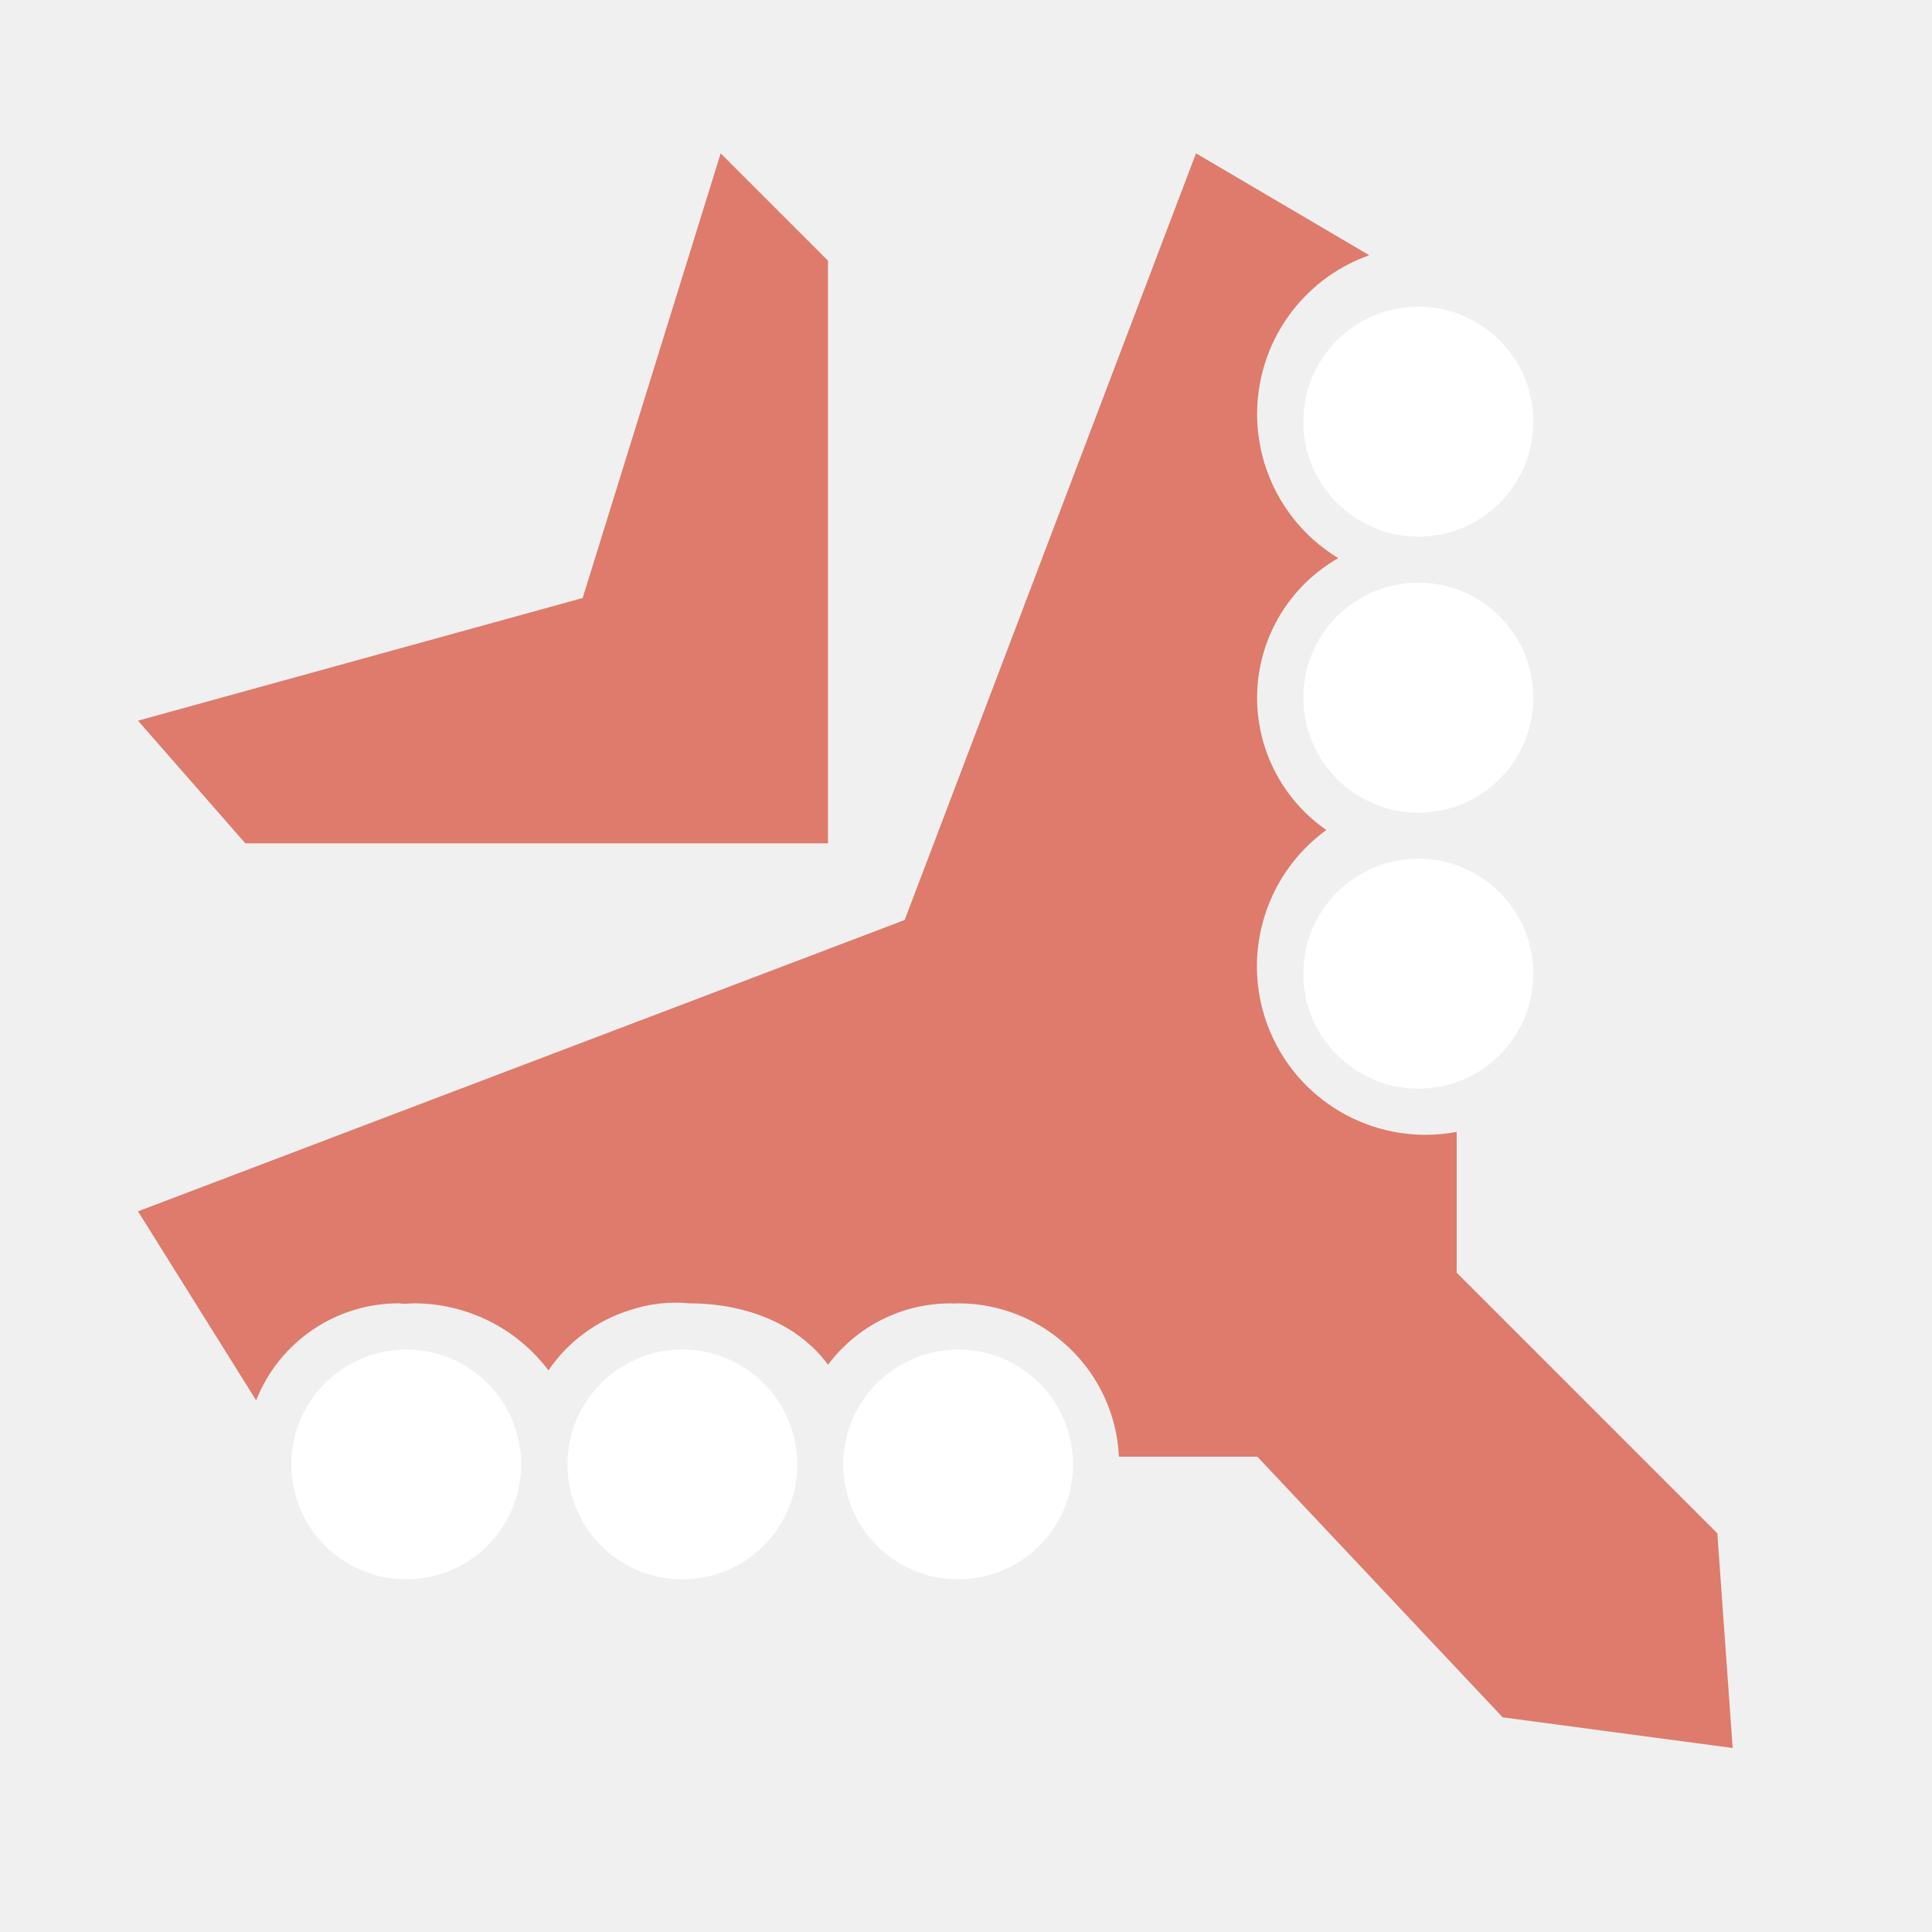
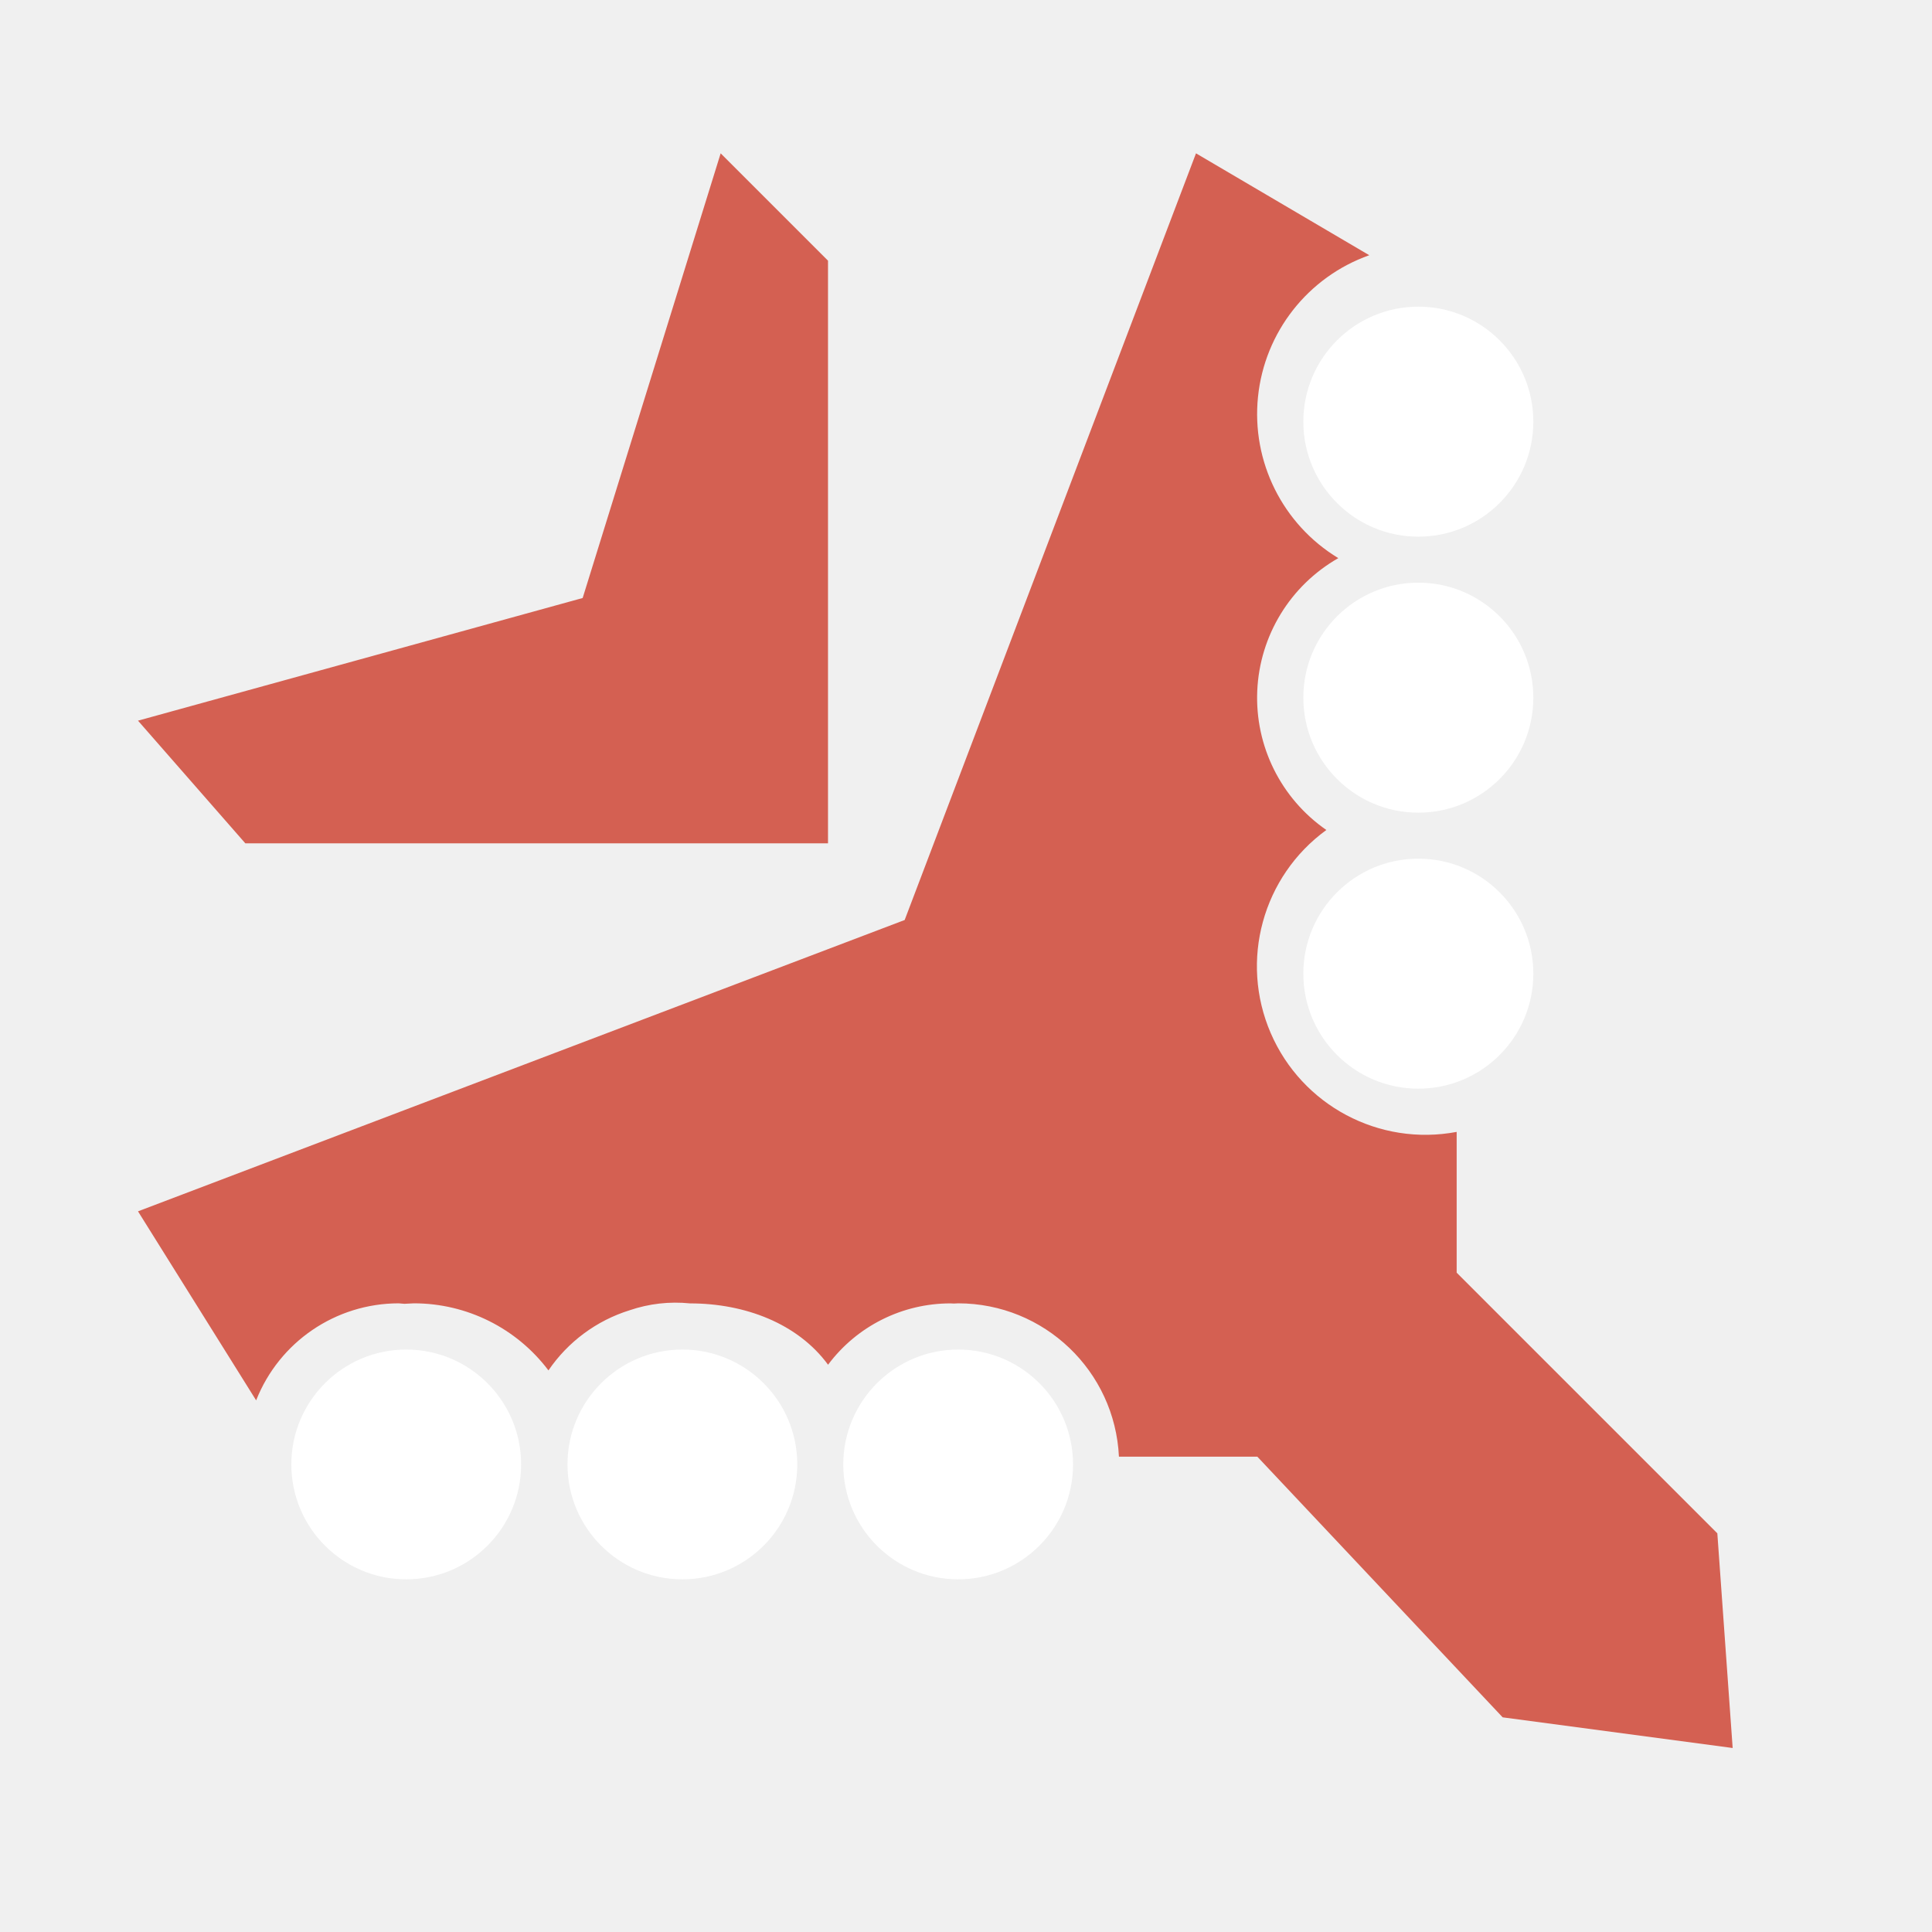
- <svg xmlns="http://www.w3.org/2000/svg" viewBox="0 0 126 126">
-   <path fill="#de7b6c" fill-rule="evenodd" d="m9 47 29-8 9-29 7 7v38H16zm89 65L82 95h-9.026a10.5 10.5 0 0 0-10.482-10l-.288.014c-.069 0-.136-.01-.2-.01a9.959 9.959 0 0 0-8 4c-1.972-2.686-5.412-4-9-4a9.283 9.283 0 0 0-3.943.448 10.012 10.012 0 0 0-5.293 3.922A10.979 10.979 0 0 0 26.994 85l-.622.031L26 85a10 10 0 0 0-9.295 6.328L9 79l50-19 19-50 11.3 6.645A10.989 10.989 0 0 0 87.281 36.4a10.484 10.484 0 0 0-.78 17.73A10.99 10.99 0 0 0 95 73.819V83l17 17 1 14z" />
-   <g fill="#fff">
-     <path fill-rule="evenodd" d="M26.493 88.014A7.493 7.493 0 1 1 19 95.507a7.493 7.493 0 0 1 7.493-7.493zm18.01 0a7.493 7.493 0 1 1-7.493 7.493 7.493 7.493 0 0 1 7.49-7.493zm18 0a7.493 7.493 0 1 1-7.508 7.493 7.5 7.5 0 0 1 7.505-7.493z" />
-     <circle cx="92.5" cy="63.5" r="7.5" />
-     <circle cx="92.5" cy="45.5" r="7.5" />
-     <circle cx="92.5" cy="27.5" r="7.5" />
+ <svg xmlns="http://www.w3.org/2000/svg" viewBox="0 0 126 126" version="1.1" id="svg4">
+   <defs id="defs4" />
+   <path fill="#de7b6c" fill-rule="evenodd" d="m9 47 29-8 9-29 7 7v38H16zm89 65L82 95h-9.026a10.5 10.5 0 0 0-10.482-10l-.288.014c-.069 0-.136-.01-.2-.01a9.959 9.959 0 0 0-8 4c-1.972-2.686-5.412-4-9-4a9.283 9.283 0 0 0-3.943.448 10.012 10.012 0 0 0-5.293 3.922A10.979 10.979 0 0 0 26.994 85l-.622.031L26 85a10 10 0 0 0-9.295 6.328L9 79l50-19 19-50 11.3 6.645A10.989 10.989 0 0 0 87.281 36.4a10.484 10.484 0 0 0-.78 17.73A10.99 10.99 0 0 0 95 73.819V83l17 17 1 14z" id="path1" style="fill:#d46052" />
+   <g fill="#fff" id="g4">
+     <path fill-rule="evenodd" d="M26.493 88.014A7.493 7.493 0 1 1 19 95.507a7.493 7.493 0 0 1 7.493-7.493zm18.01 0a7.493 7.493 0 1 1-7.493 7.493 7.493 7.493 0 0 1 7.49-7.493zm18 0a7.493 7.493 0 1 1-7.508 7.493 7.5 7.5 0 0 1 7.505-7.493z" id="path2" style="fill:#ffffff" />
+     <circle cx="92.5" cy="63.5" r="7.5" id="circle2" style="fill:#ffffff" />
+     <circle cx="92.5" cy="45.5" r="7.5" id="circle3" style="fill:#ffffff" />
+     <circle cx="92.5" cy="27.5" r="7.5" id="circle4" style="fill:#ffffff" />
  </g>
</svg>
